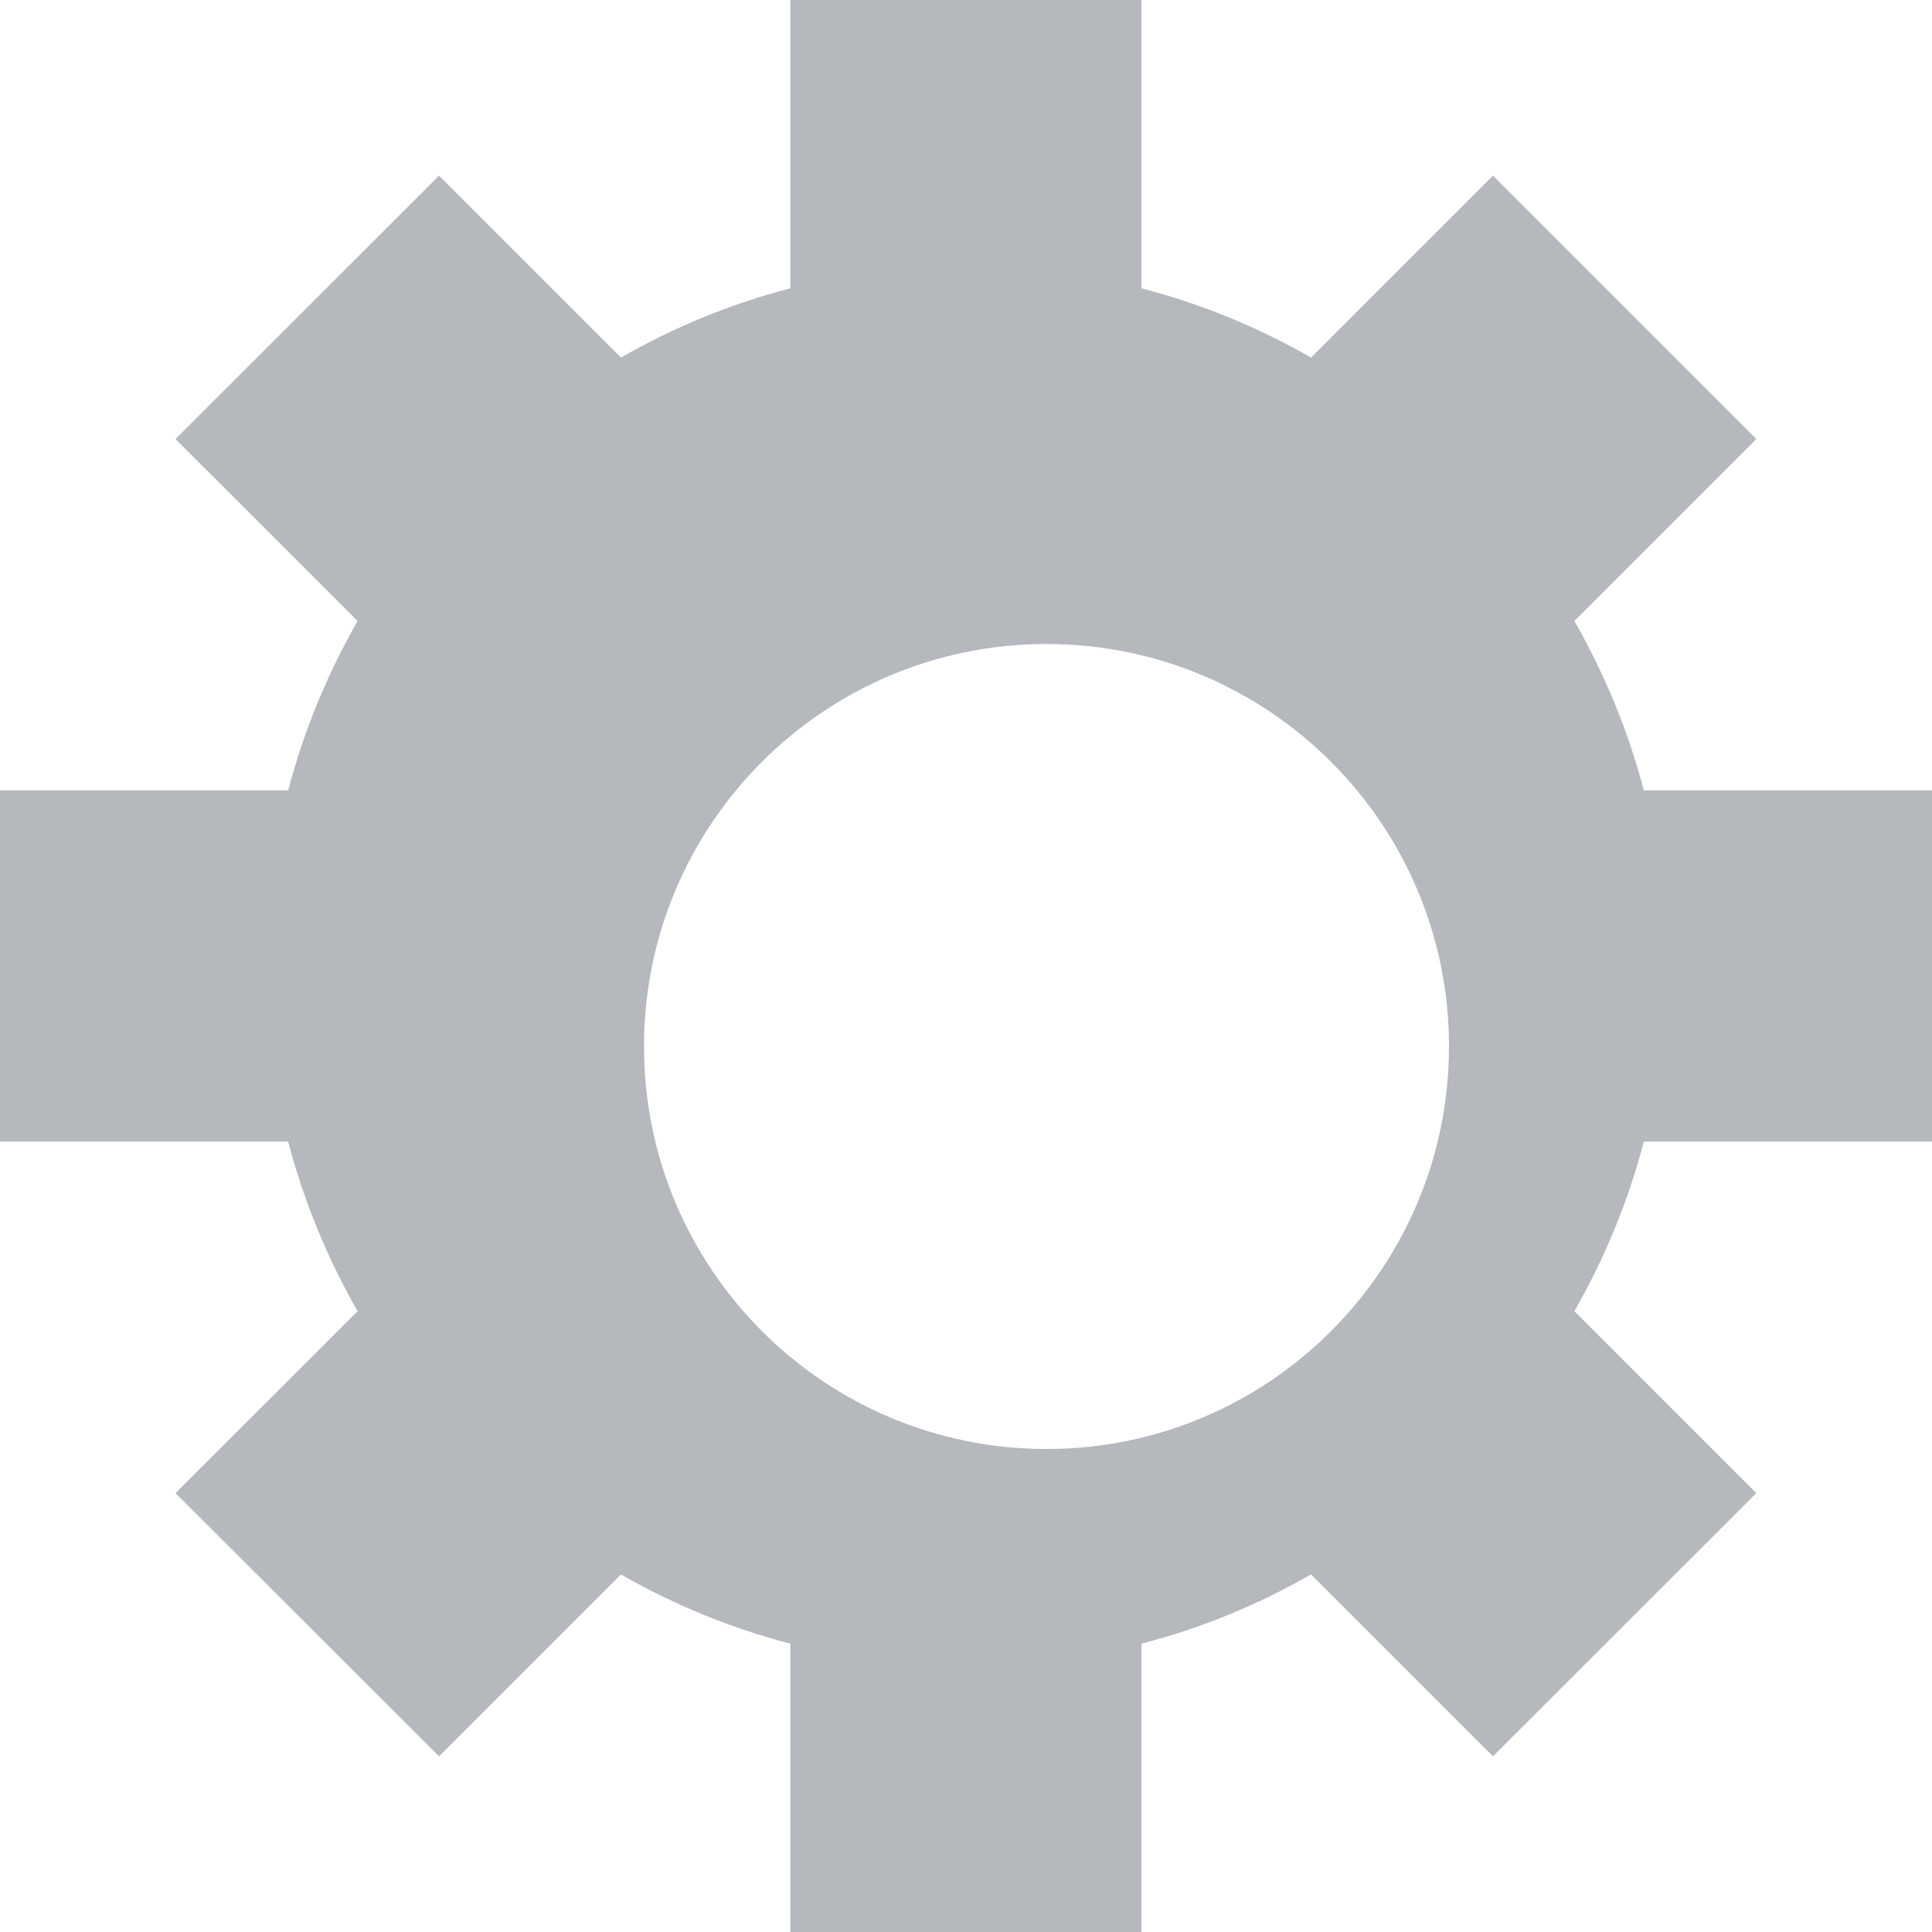
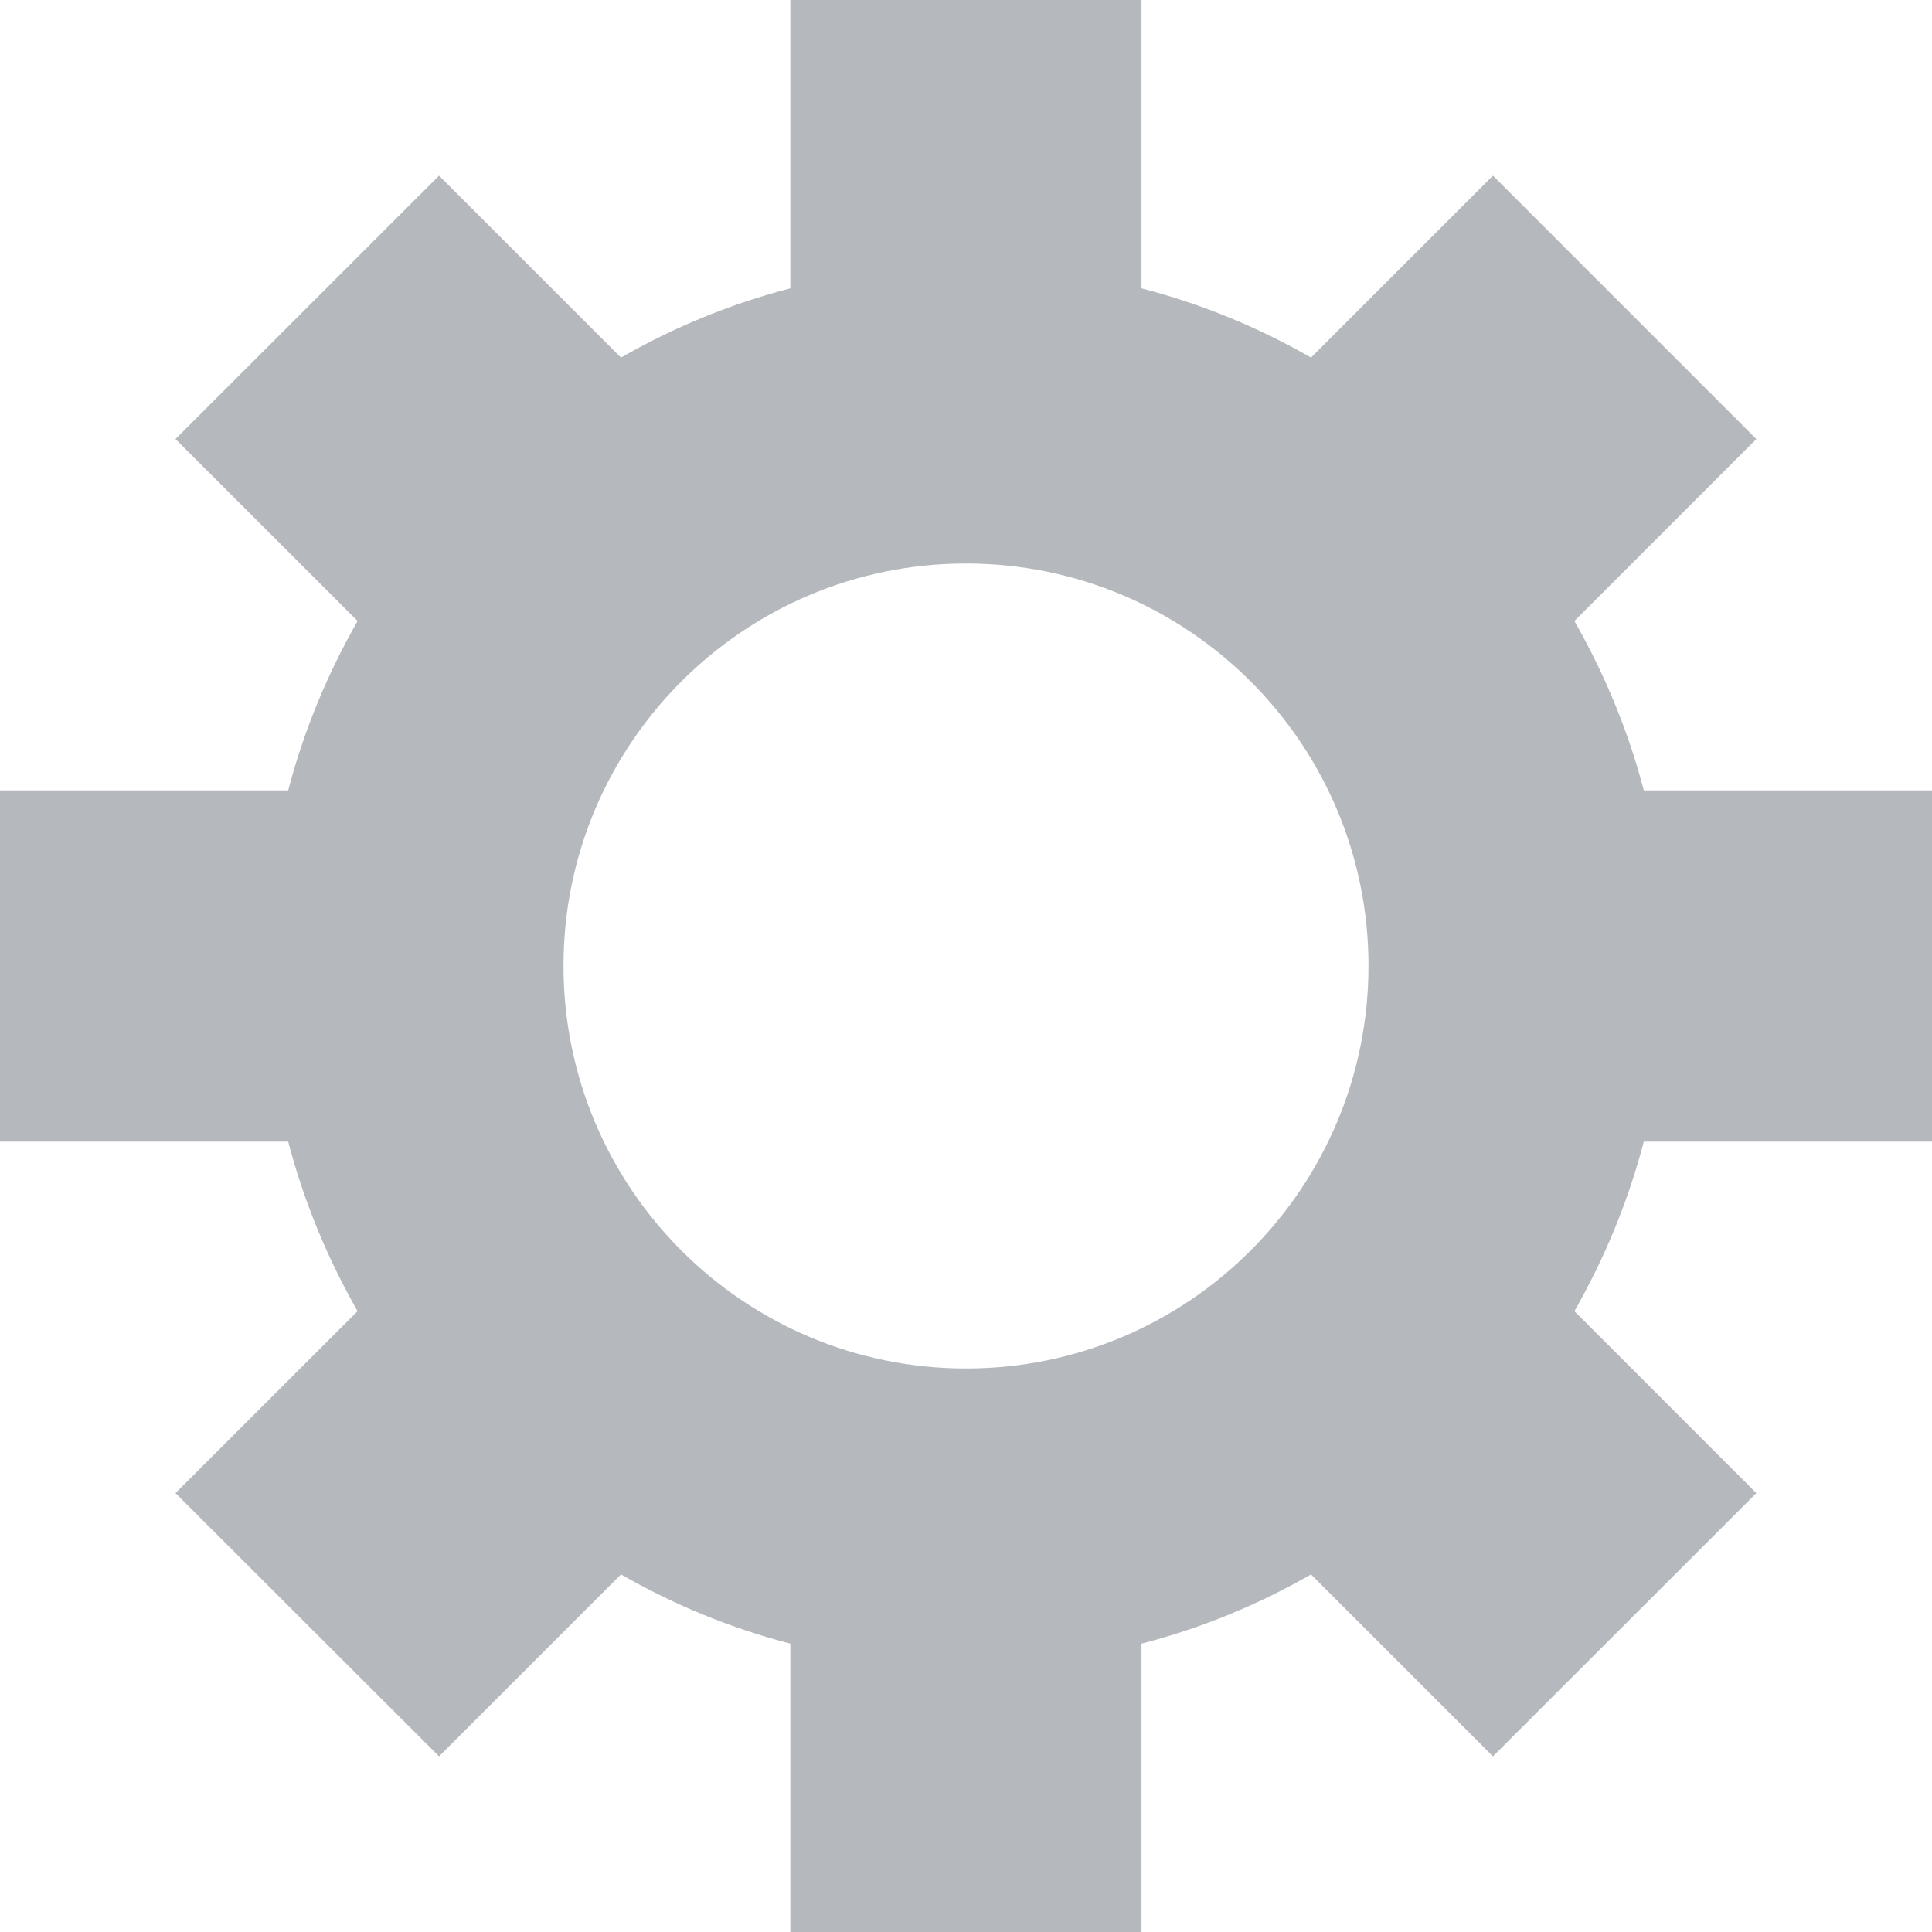
<svg xmlns="http://www.w3.org/2000/svg" width="12px" height="12px" viewBox="0 0 12 12" version="1.1">
  <defs />
  <g id="Components---All-Modals" stroke="none" stroke-width="1" fill="none" fill-rule="evenodd" opacity="0.8">
    <g id="Create-Board,-Topic-Flow---1" transform="translate(-396, -169)" fill="#A3A6AC">
      <g id="BODY" transform="translate(75, 152)">
        <g id="CARDS" transform="translate(210, 0)">
          <g id="View-Header">
            <g id="Title">
              <g id="Group-3" transform="translate(109, 15)">
-                 <path d="M14,9.091 L12.21,9.091 C12.112,9.465 11.966,9.816 11.779,10.144 L12.909,11.274 L11.273,12.909 L10.143,11.779 C9.815,11.967 9.465,12.112 9.09,12.209 L9.09,14 L6.909,14 L6.909,12.209 C6.535,12.112 6.185,11.967 5.857,11.779 L4.727,12.909 L3.09,11.274 L4.221,10.144 C4.034,9.816 3.888,9.465 3.79,9.091 L2,9.091 L2,6.909 L3.79,6.909 C3.888,6.535 4.034,6.186 4.221,5.857 L3.09,4.727 L4.727,3.091 L5.857,4.221 C6.185,4.033 6.535,3.888 6.909,3.791 L6.909,2 L9.09,2 L9.09,3.791 C9.465,3.888 9.815,4.033 10.143,4.221 L11.273,3.091 L12.909,4.727 L11.779,5.857 C11.966,6.186 12.112,6.535 12.21,6.909 L14,6.909 L14,9.091 Z M6,8.499 C6,9.88 7.119,11 8.5,11 C9.881,11 11,9.88 11,8.499 C11,7.12 9.881,6 8.5,6 C7.119,6 6,7.12 6,8.499 Z" id="Fill-40" />
+                 <path d="M14,9.091 L12.21,9.091 C12.112,9.465 11.966,9.816 11.779,10.144 L12.909,11.274 L11.273,12.909 L10.143,11.779 C9.815,11.967 9.465,12.112 9.09,12.209 L9.09,14 L6.909,14 L6.909,12.209 C6.535,12.112 6.185,11.967 5.857,11.779 L4.727,12.909 L3.09,11.274 L4.221,10.144 C4.034,9.816 3.888,9.465 3.79,9.091 L2,9.091 L2,6.909 L3.79,6.909 C3.888,6.535 4.034,6.186 4.221,5.857 L3.09,4.727 L4.727,3.091 L5.857,4.221 C6.185,4.033 6.535,3.888 6.909,3.791 L6.909,2 L9.09,2 L9.09,3.791 C9.465,3.888 9.815,4.033 10.143,4.221 L11.273,3.091 L12.909,4.727 L11.779,5.857 C11.966,6.186 12.112,6.535 12.21,6.909 L14,6.909 L14,9.091 Z M5.5,7.999 C5.5,9.38 6.619,10.5 8,10.5 C9.381,10.5 10.5,9.38 10.5,7.999 C10.5,6.62 9.381,5.5 8,5.5 C6.619,5.5 5.5,6.62 5.5,7.999 Z" id="Fill-40" />
              </g>
            </g>
          </g>
        </g>
      </g>
    </g>
  </g>
</svg>
